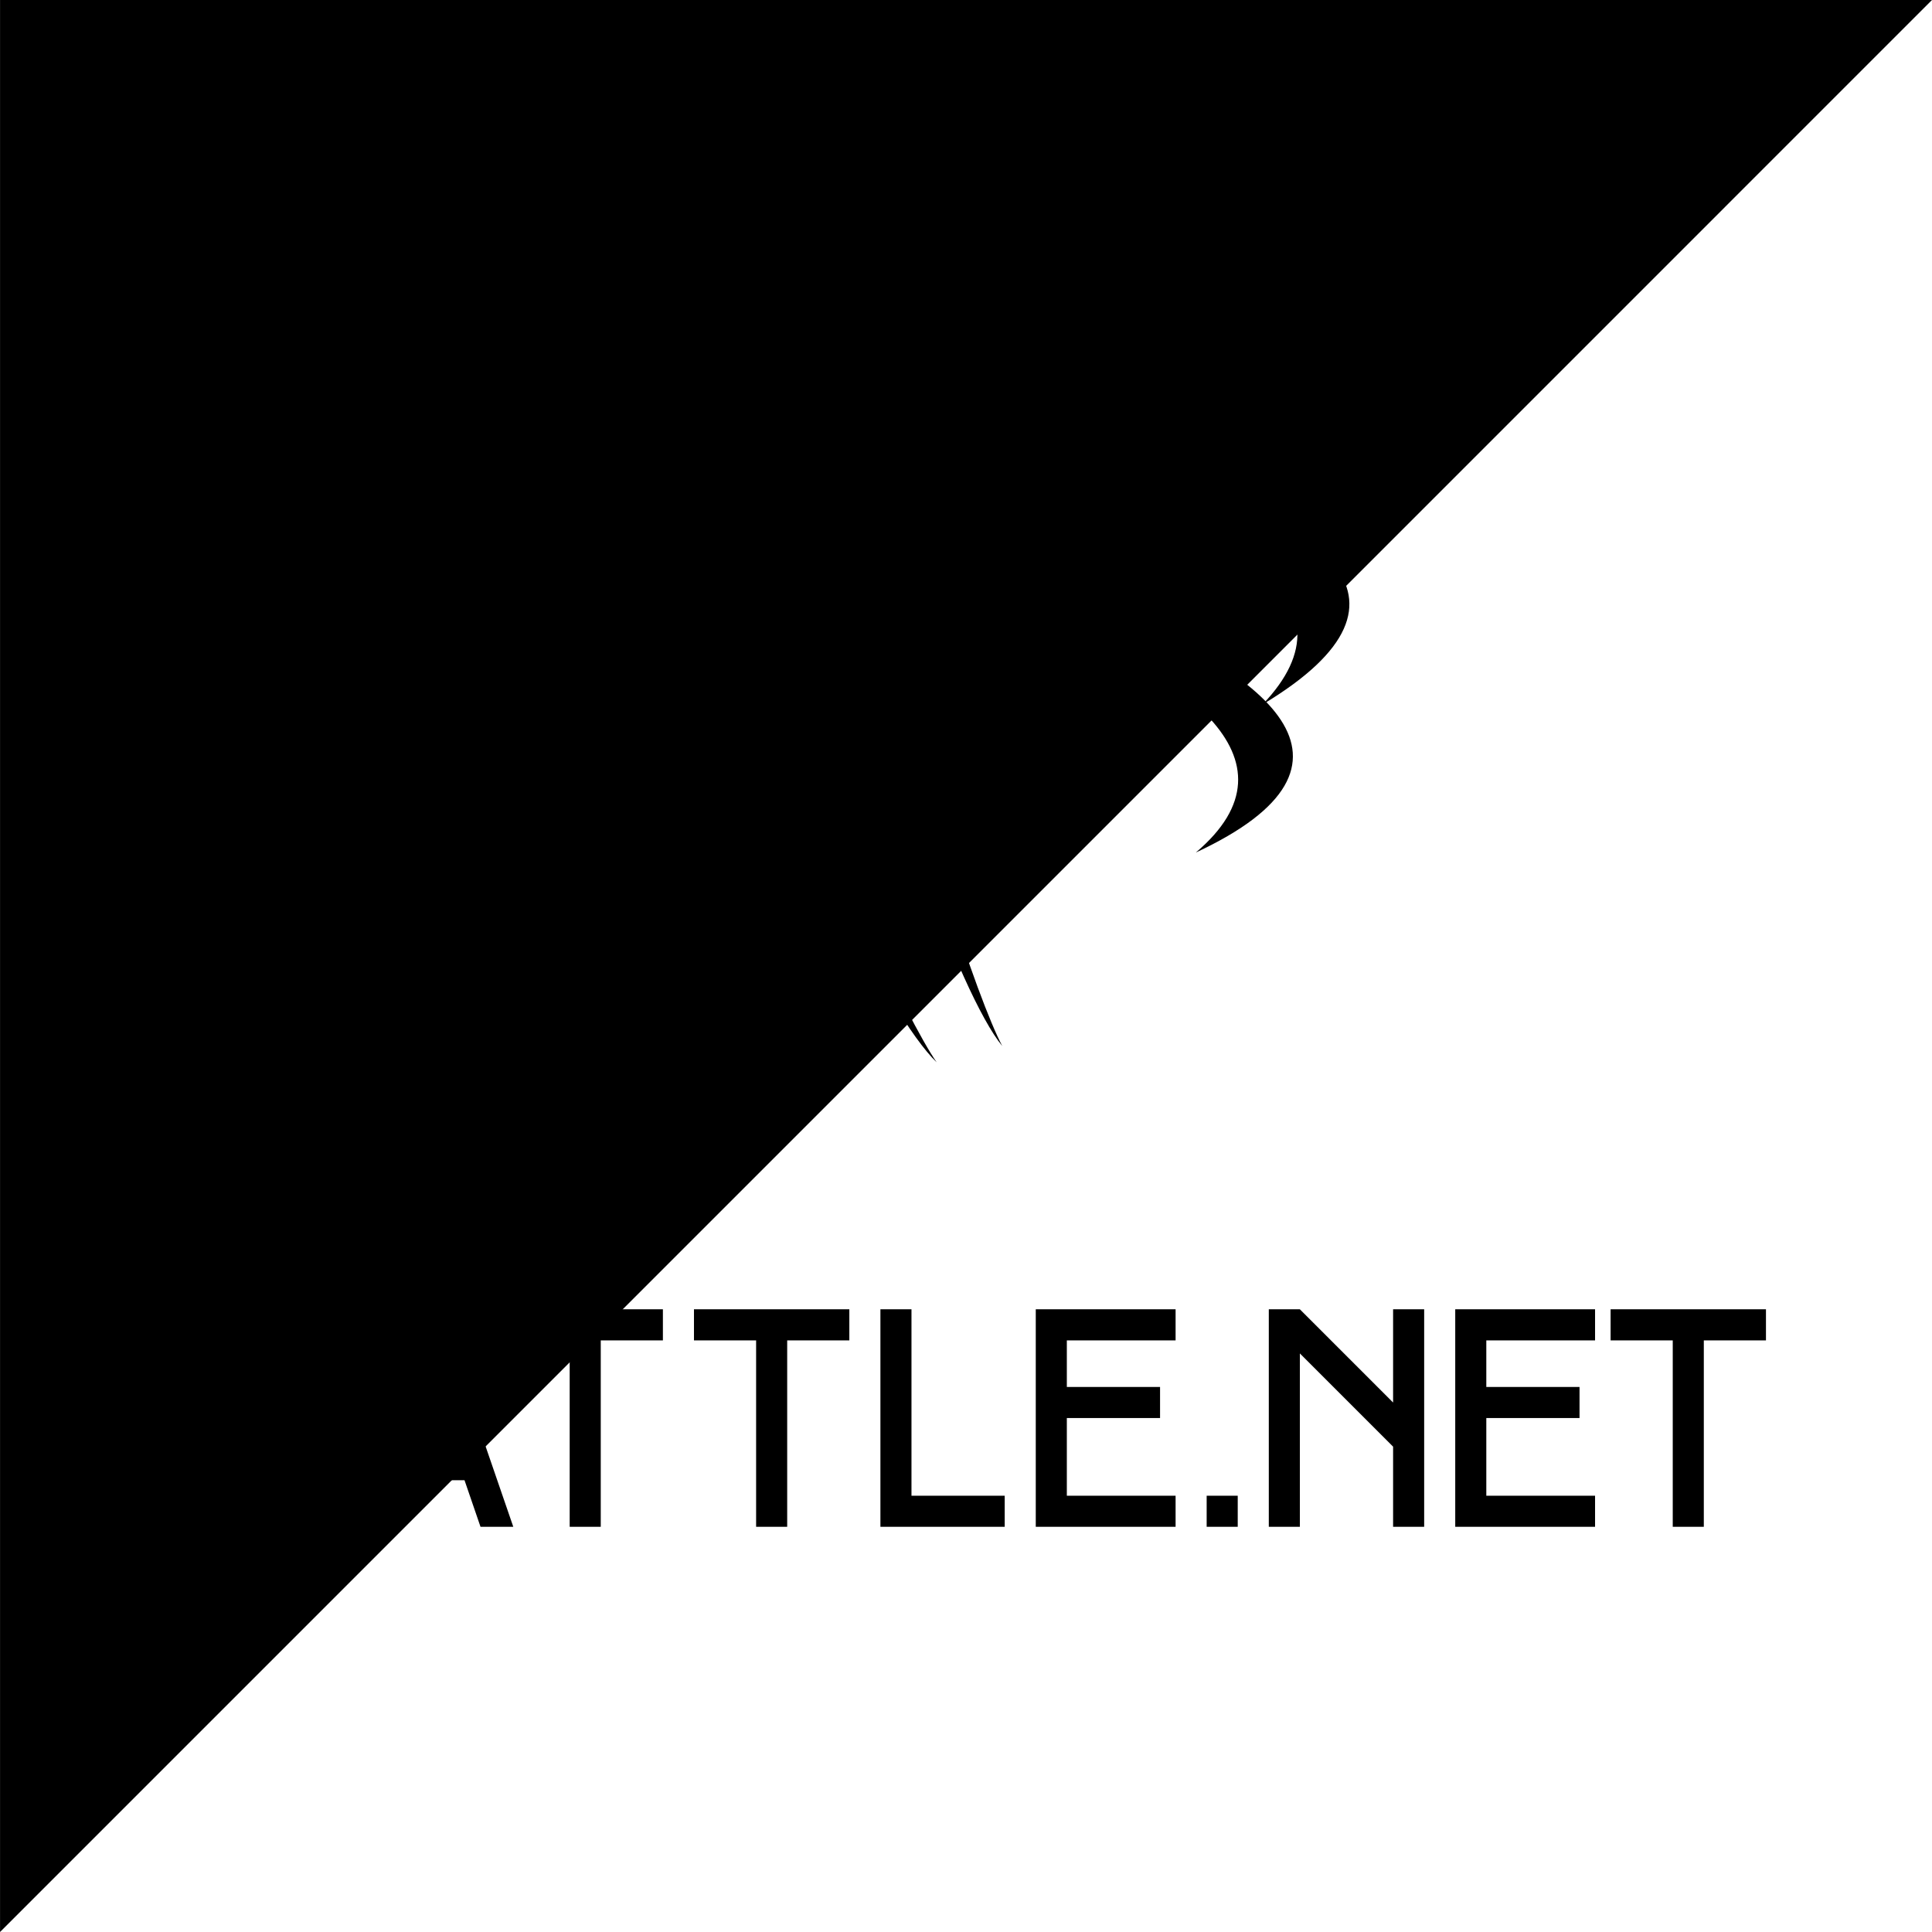
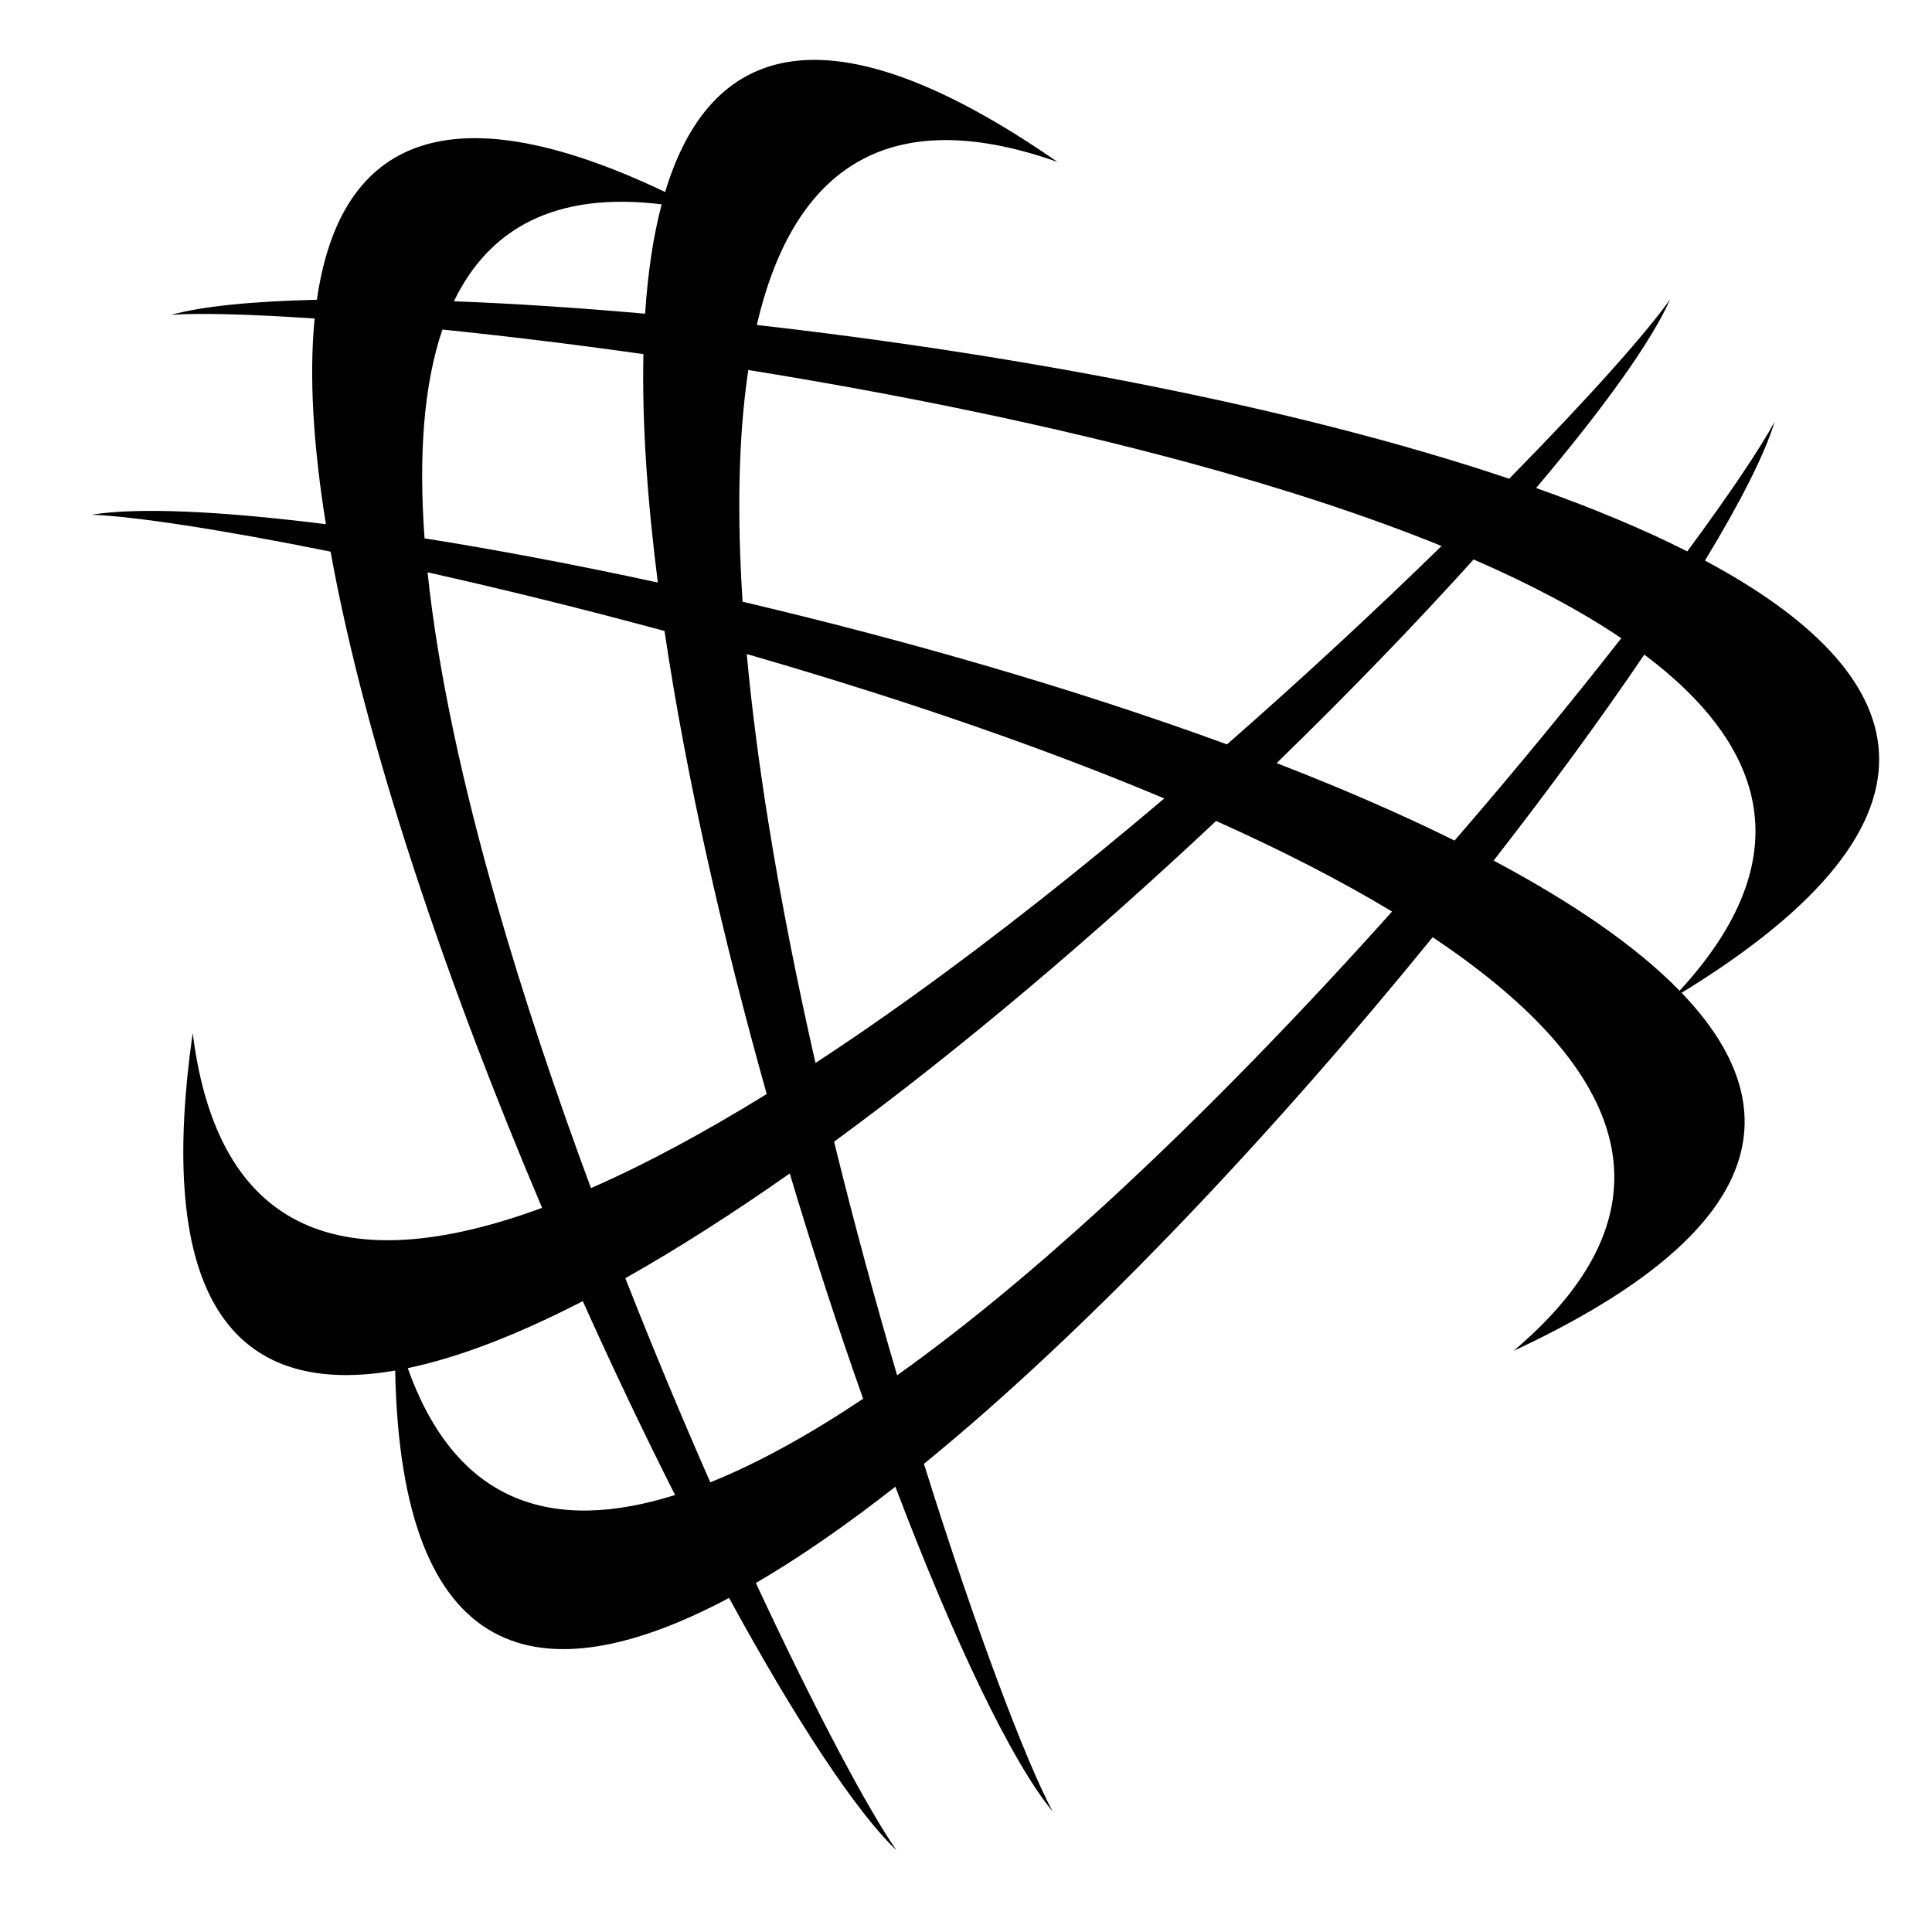
- <svg xmlns="http://www.w3.org/2000/svg" width="100%" height="100%" viewBox="0 0 2084 2084" version="1.1" xml:space="preserve">
-   <path id="GLASS" d="M2083.998 0H.043v2084L2083.998 0z" />
-   <g id="FG">
-     <path d="M645.688 540.773c106.324 3.89 883.989 175.94 644.225 378.824 409.161-190.634-503.315-401.874-644.225-378.824z" />
-     <path d="M1010.358 1145.864c-61.086-87.113-393.403-810.957-86.919-742.291-398.982-211.11-16.523 643.869 86.919 742.291z" />
-     <path d="M1081.108 1128.3c-50.265-93.775-293.921-852.075 2.192-747.36-370.97-257.171-93.162 637.307-2.192 747.36z" />
-     <path d="M1408.215 498.602c-50.572 93.61-549.205 714.692-624.933 409.87-10.271 451.282 583.199-273.32 624.933-409.87z" />
-     <path d="M1360.855 443.185c-61.371 86.913-630.489 644.12-669.338 332.444-63.997 446.839 611.624-201.843 669.338-332.444z" />
-     <path d="M681.746 450.2c106.151-7.204 897.505 82.919 680.173 309.671C1749.001 527.662 819.488 412.6 681.746 450.2z" />
-   </g>
-   <path id="TEXT" d="M279.339 1613.412c22.344 0 33.518-11.174 33.518-33.515s-11.174-33.519-33.518-33.519h-67.032v67.034h67.032zm33.518-134.068c0-22.345-11.174-33.515-33.518-33.515h-67.032v67.034h67.032c22.344 0 33.518-11.174 33.518-33.519zm-33.518-67.034c44.688 0 67.032 22.345 67.032 67.034 0 22.345-5.585 39.104-16.755 50.279 11.174 11.174 16.755 27.93 16.755 50.279 0 44.689-22.344 67.034-67.032 67.034H178.788v-234.621h100.551v-.004zm210.15 150.827l-34.185-98.877-34.189 98.877h68.375zm11.562 33.519h-91.498l-17.263 50.274h-35.361l80.607-234.117.171-.504h35.194l.167.504 80.607 234.117h-35.361l-17.263-50.274zm146.969-150.827v201.102h-33.518v-201.102h-67.032v-33.519h167.583v33.519H648.02zm201.102 0v201.102h-33.518v-201.102H748.57v-33.519h167.583v33.519h-67.032zm100.551-33.519h33.518v201.102h100.551v33.519H949.676V1412.31h-.004zm201.097 201.102h117.31v33.519h-150.824V1412.31h150.824v33.519h-117.31v50.274h100.551v33.519H1150.77v83.793-.004zm150.824 0h33.518v33.519h-33.518v-33.519zm100.551-153.507v187.026h-33.518V1412.31h33.518l100.551 100.553V1412.31h33.518v234.621h-33.518v-86.473l-100.551-100.553zm201.102 153.507h117.306v33.519h-150.824V1412.31h150.824v33.519h-117.306v50.274h100.551v33.519h-100.551v83.793-.004zm234.616-167.583v201.102h-33.514v-201.102h-67.032v-33.519h167.583v33.519h-67.037z" stroke-width="8.336" />
+ <svg xmlns="http://www.w3.org/2000/svg" width="100%" height="100%" viewBox="0 0 500 500" version="1.1" xml:space="preserve" style="fill-rule:evenodd;clip-rule:evenodd;stroke-linejoin:round;stroke-miterlimit:2;">
+   <path id="FG" d="M172.14,49.689c11.537,-38.334 41.824,-49.178 101.541,-7.781c-45.67,-16.15 -68.864,3.638 -77.824,42.199c65.159,7.359 138.17,20.755 194.713,39.787c20.611,-20.941 35.547,-37.77 41.661,-46.429c-4.82,10.907 -17.185,28.139 -34.687,48.835c14.375,5.086 27.558,10.553 39.128,16.398c11.03,-14.961 18.917,-26.736 22.613,-33.578c-2.587,8.463 -8.883,20.881 -18.041,35.954c53.86,28.796 68.228,66.361 -6.048,111.863c28.422,29.596 23.171,61.611 -43.488,92.668c45.622,-38.604 26.757,-75.254 -20.944,-107.052c-39.811,48.998 -87.539,100.3 -131.648,136.289c13.585,43.497 26.53,77.327 33.313,89.979c-10.518,-12.723 -25.408,-43.803 -40.71,-84.062c-12.472,9.774 -24.595,18.217 -36.104,24.918c15.647,33.612 29.263,58.999 36.399,69.176c-10.53,-10.019 -26.121,-33.761 -43.332,-65.312c-48.79,25.941 -84.93,17.519 -86.412,-58.847c-39.445,6.834 -62.695,-15.399 -52.393,-87.328c6.885,55.236 42.927,62.698 90.418,45.23c-24.222,-57.098 -45.571,-119.037 -54.741,-169.835c-28.902,-5.84 -51.237,-9.164 -61.854,-9.552c11.889,-1.945 33.393,-0.97 60.641,2.454c-3.225,-20.027 -4.4,-38.12 -2.914,-53.228c-16.907,-1.15 -29.843,-1.458 -37.129,-0.964c8.16,-2.227 21.183,-3.517 37.713,-3.89c5.66,-39.407 31.586,-55.776 90.129,-27.892Zm-21.312,287.043c7.91,17.626 15.967,34.516 23.882,50.173c-31.432,9.899 -56.611,2.494 -69.18,-32.834c13.546,-2.826 28.863,-8.865 45.298,-17.339Zm53.557,-33.038c6.081,20.336 12.509,39.993 18.99,58.304c-13.771,9.203 -27.074,16.612 -39.548,21.627c-7.271,-16.525 -14.732,-34.343 -21.989,-52.835c13.656,-7.687 27.957,-16.858 42.547,-27.096Zm110.342,-91.234c16.572,7.431 31.97,15.265 45.54,23.447c-23.179,25.865 -48.542,52.187 -74.087,75.626c-18.148,16.651 -36.387,31.847 -54.008,44.392c-5.615,-19.113 -11.18,-39.532 -16.312,-60.458c33.283,-24.349 67.589,-53.621 98.867,-83.007Zm-204.071,-64.347c18.996,4.252 39.791,9.343 61.324,15.187c5.66,38.175 15.201,79.796 26.445,119.836c-15.715,9.703 -31.024,18.01 -45.482,24.348c-9.047,-24.407 -17.489,-49.513 -24.494,-74.01c-8.633,-30.192 -15.083,-59.458 -17.793,-85.361Zm82.596,21.144c29.708,8.582 60.12,18.494 88.589,29.523c6.61,2.561 13.115,5.182 19.473,7.857c-21.034,17.832 -43.109,35.375 -65.085,51.161c-8.427,6.053 -16.84,11.849 -25.182,17.308c-4.721,-20.762 -8.905,-41.768 -12.191,-62.26c-2.39,-14.9 -4.305,-29.529 -5.604,-43.589Zm232.294,0.148c31.572,23.71 40.789,52.568 9.135,87c-11.381,-11.676 -27.997,-22.976 -48.132,-33.685c14.701,-18.862 27.926,-36.981 38.997,-53.315Zm-44.176,-24.618c14.471,6.29 27.405,13.078 38.216,20.378c-12.441,15.916 -27.083,33.808 -43.144,52.371c-14.1,-6.98 -29.612,-13.679 -46.05,-20.042c18.745,-18.217 36.066,-36.175 50.978,-52.707Zm-187.712,-49.033c37.417,6.03 77.241,14.005 114.206,24.048c23.316,6.335 45.495,13.492 65.213,21.502c-16.476,16.081 -35.355,33.67 -55.538,51.349c-39.533,-14.492 -83.465,-27.065 -125.356,-36.931c-1.433,-22.115 -1.138,-42.515 1.475,-59.968Zm-79.162,-10.465c15.857,1.618 33.442,3.732 52.018,6.359c-0.374,17.767 1.005,37.781 3.732,59.111c-21.293,-4.62 -41.709,-8.467 -60.373,-11.438c-1.535,-21.076 -0.302,-39.57 4.623,-54.032Zm56.743,-32.406c-2.205,8.336 -3.599,17.846 -4.281,28.304c-17.611,-1.564 -34.281,-2.639 -49.482,-3.218c9.015,-18.685 26.018,-28.49 53.763,-25.086Z" />
</svg>
